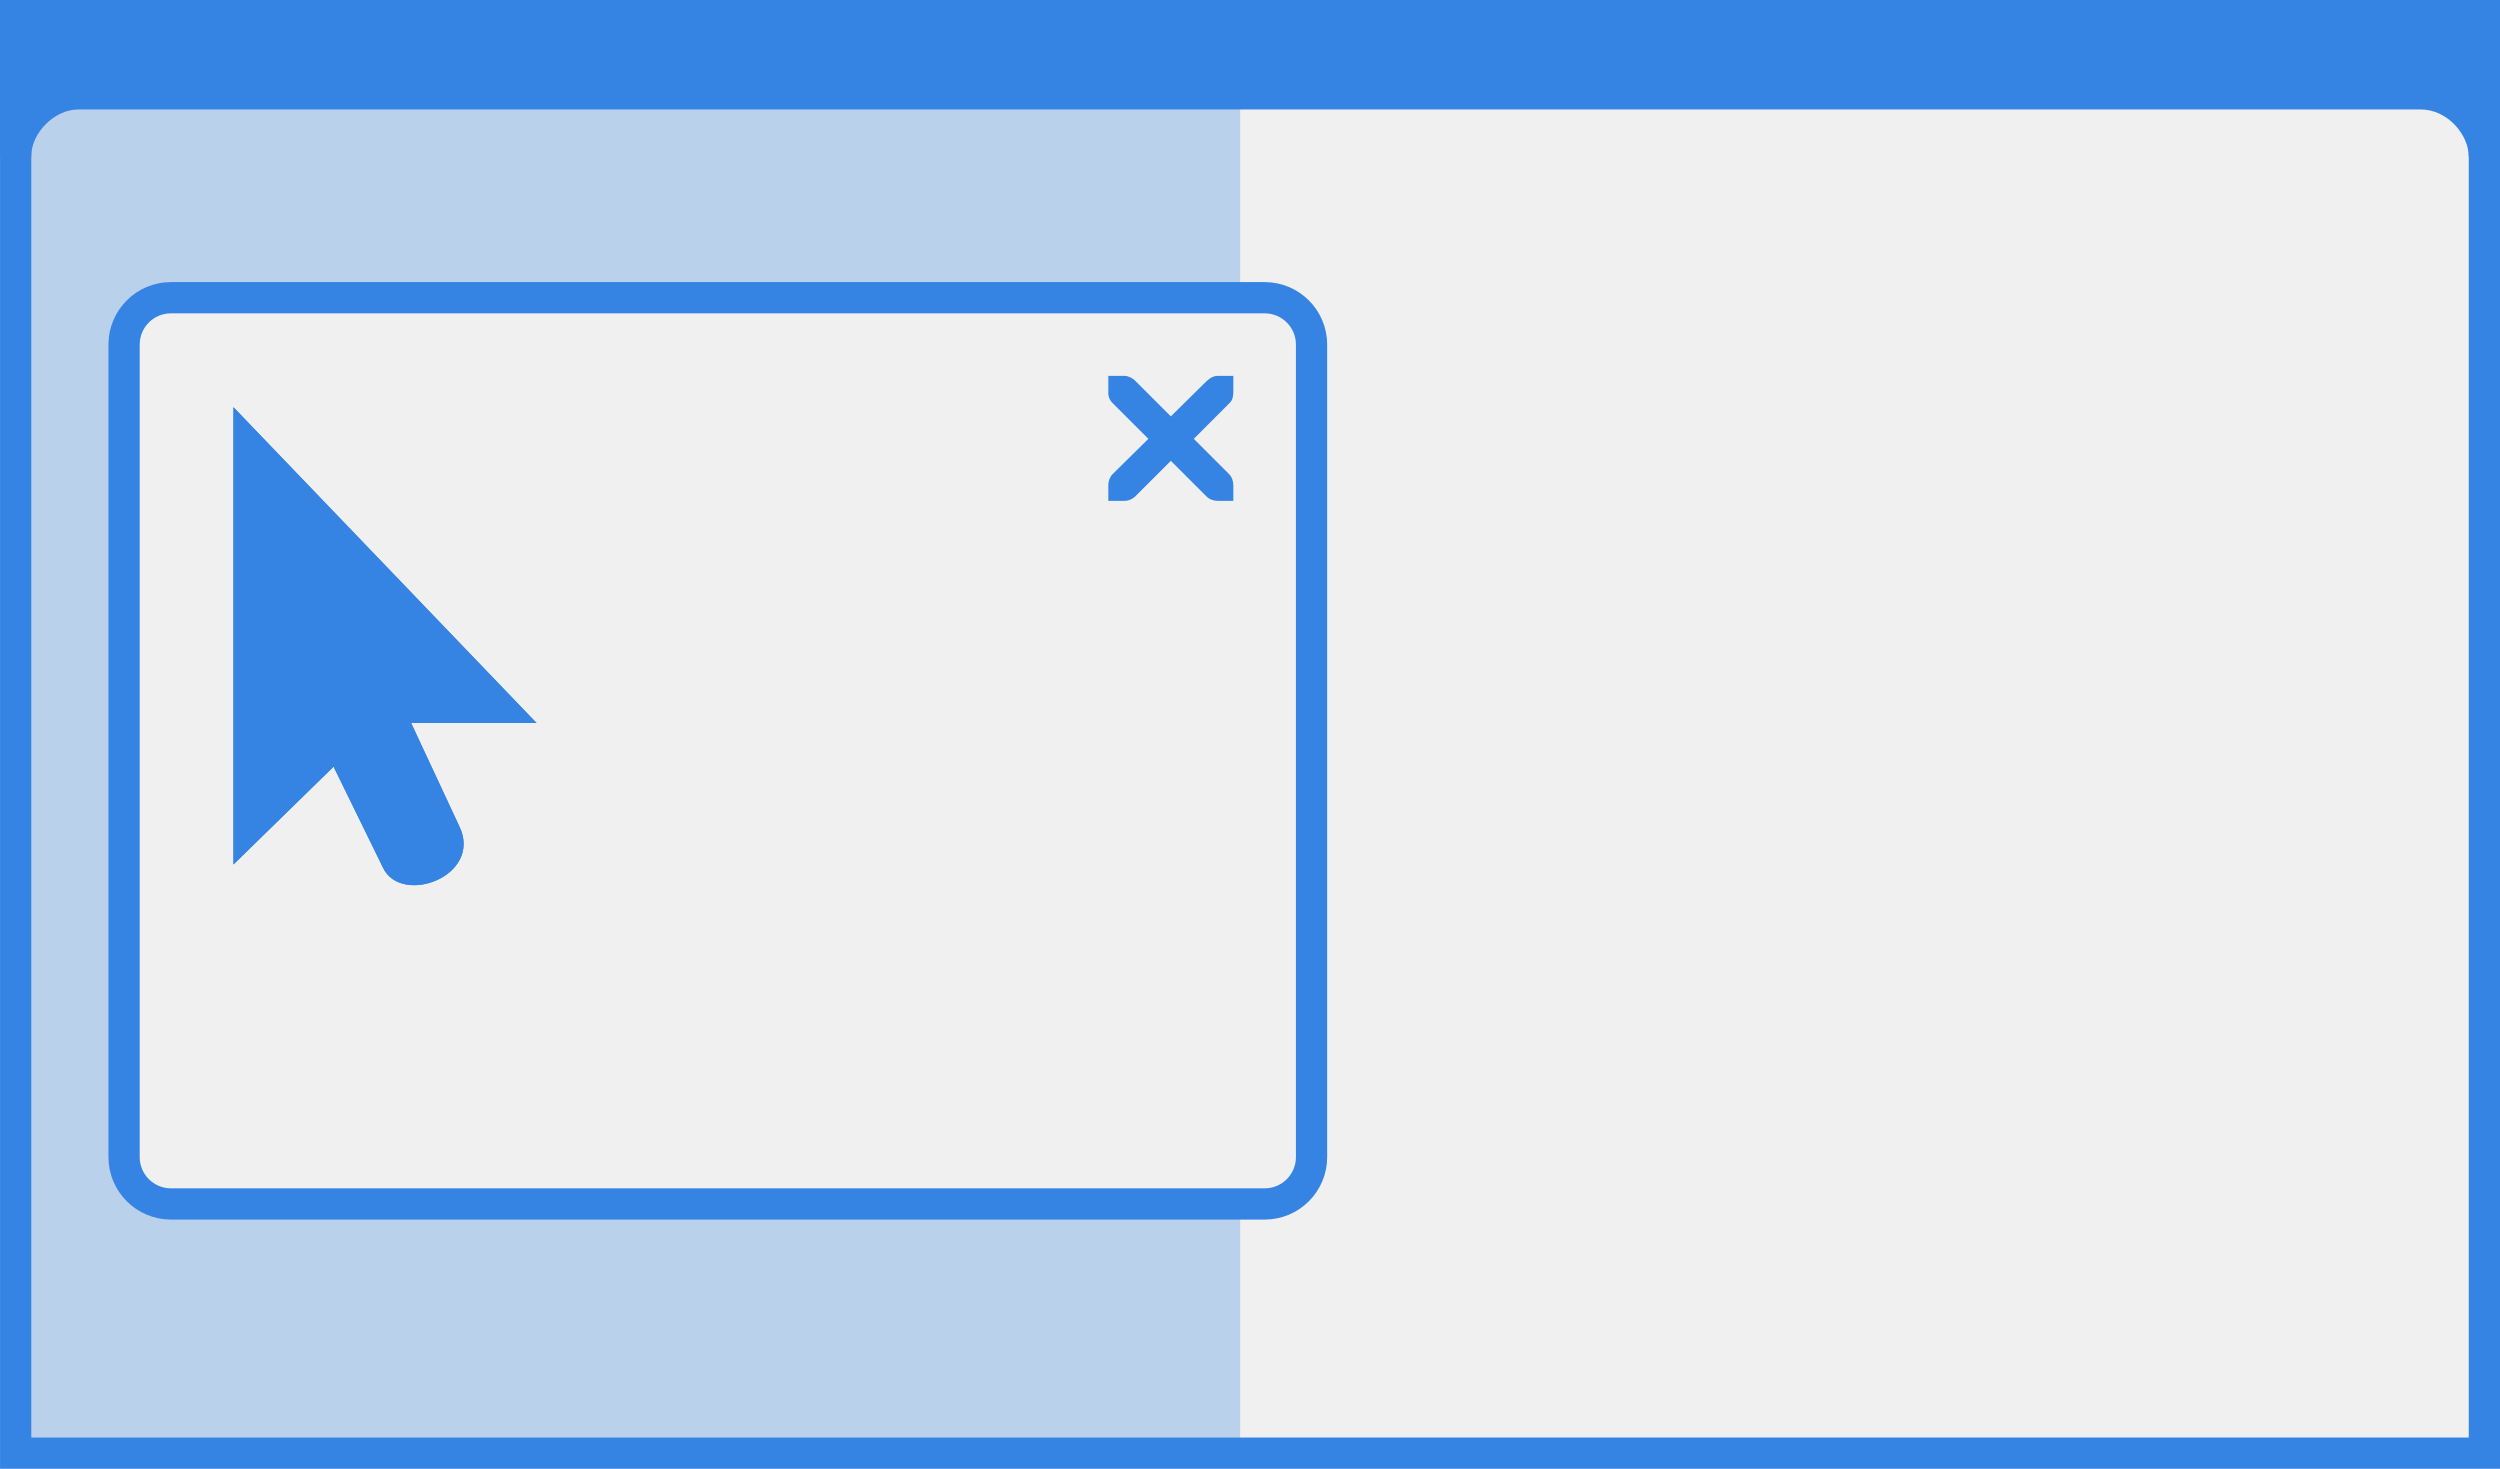
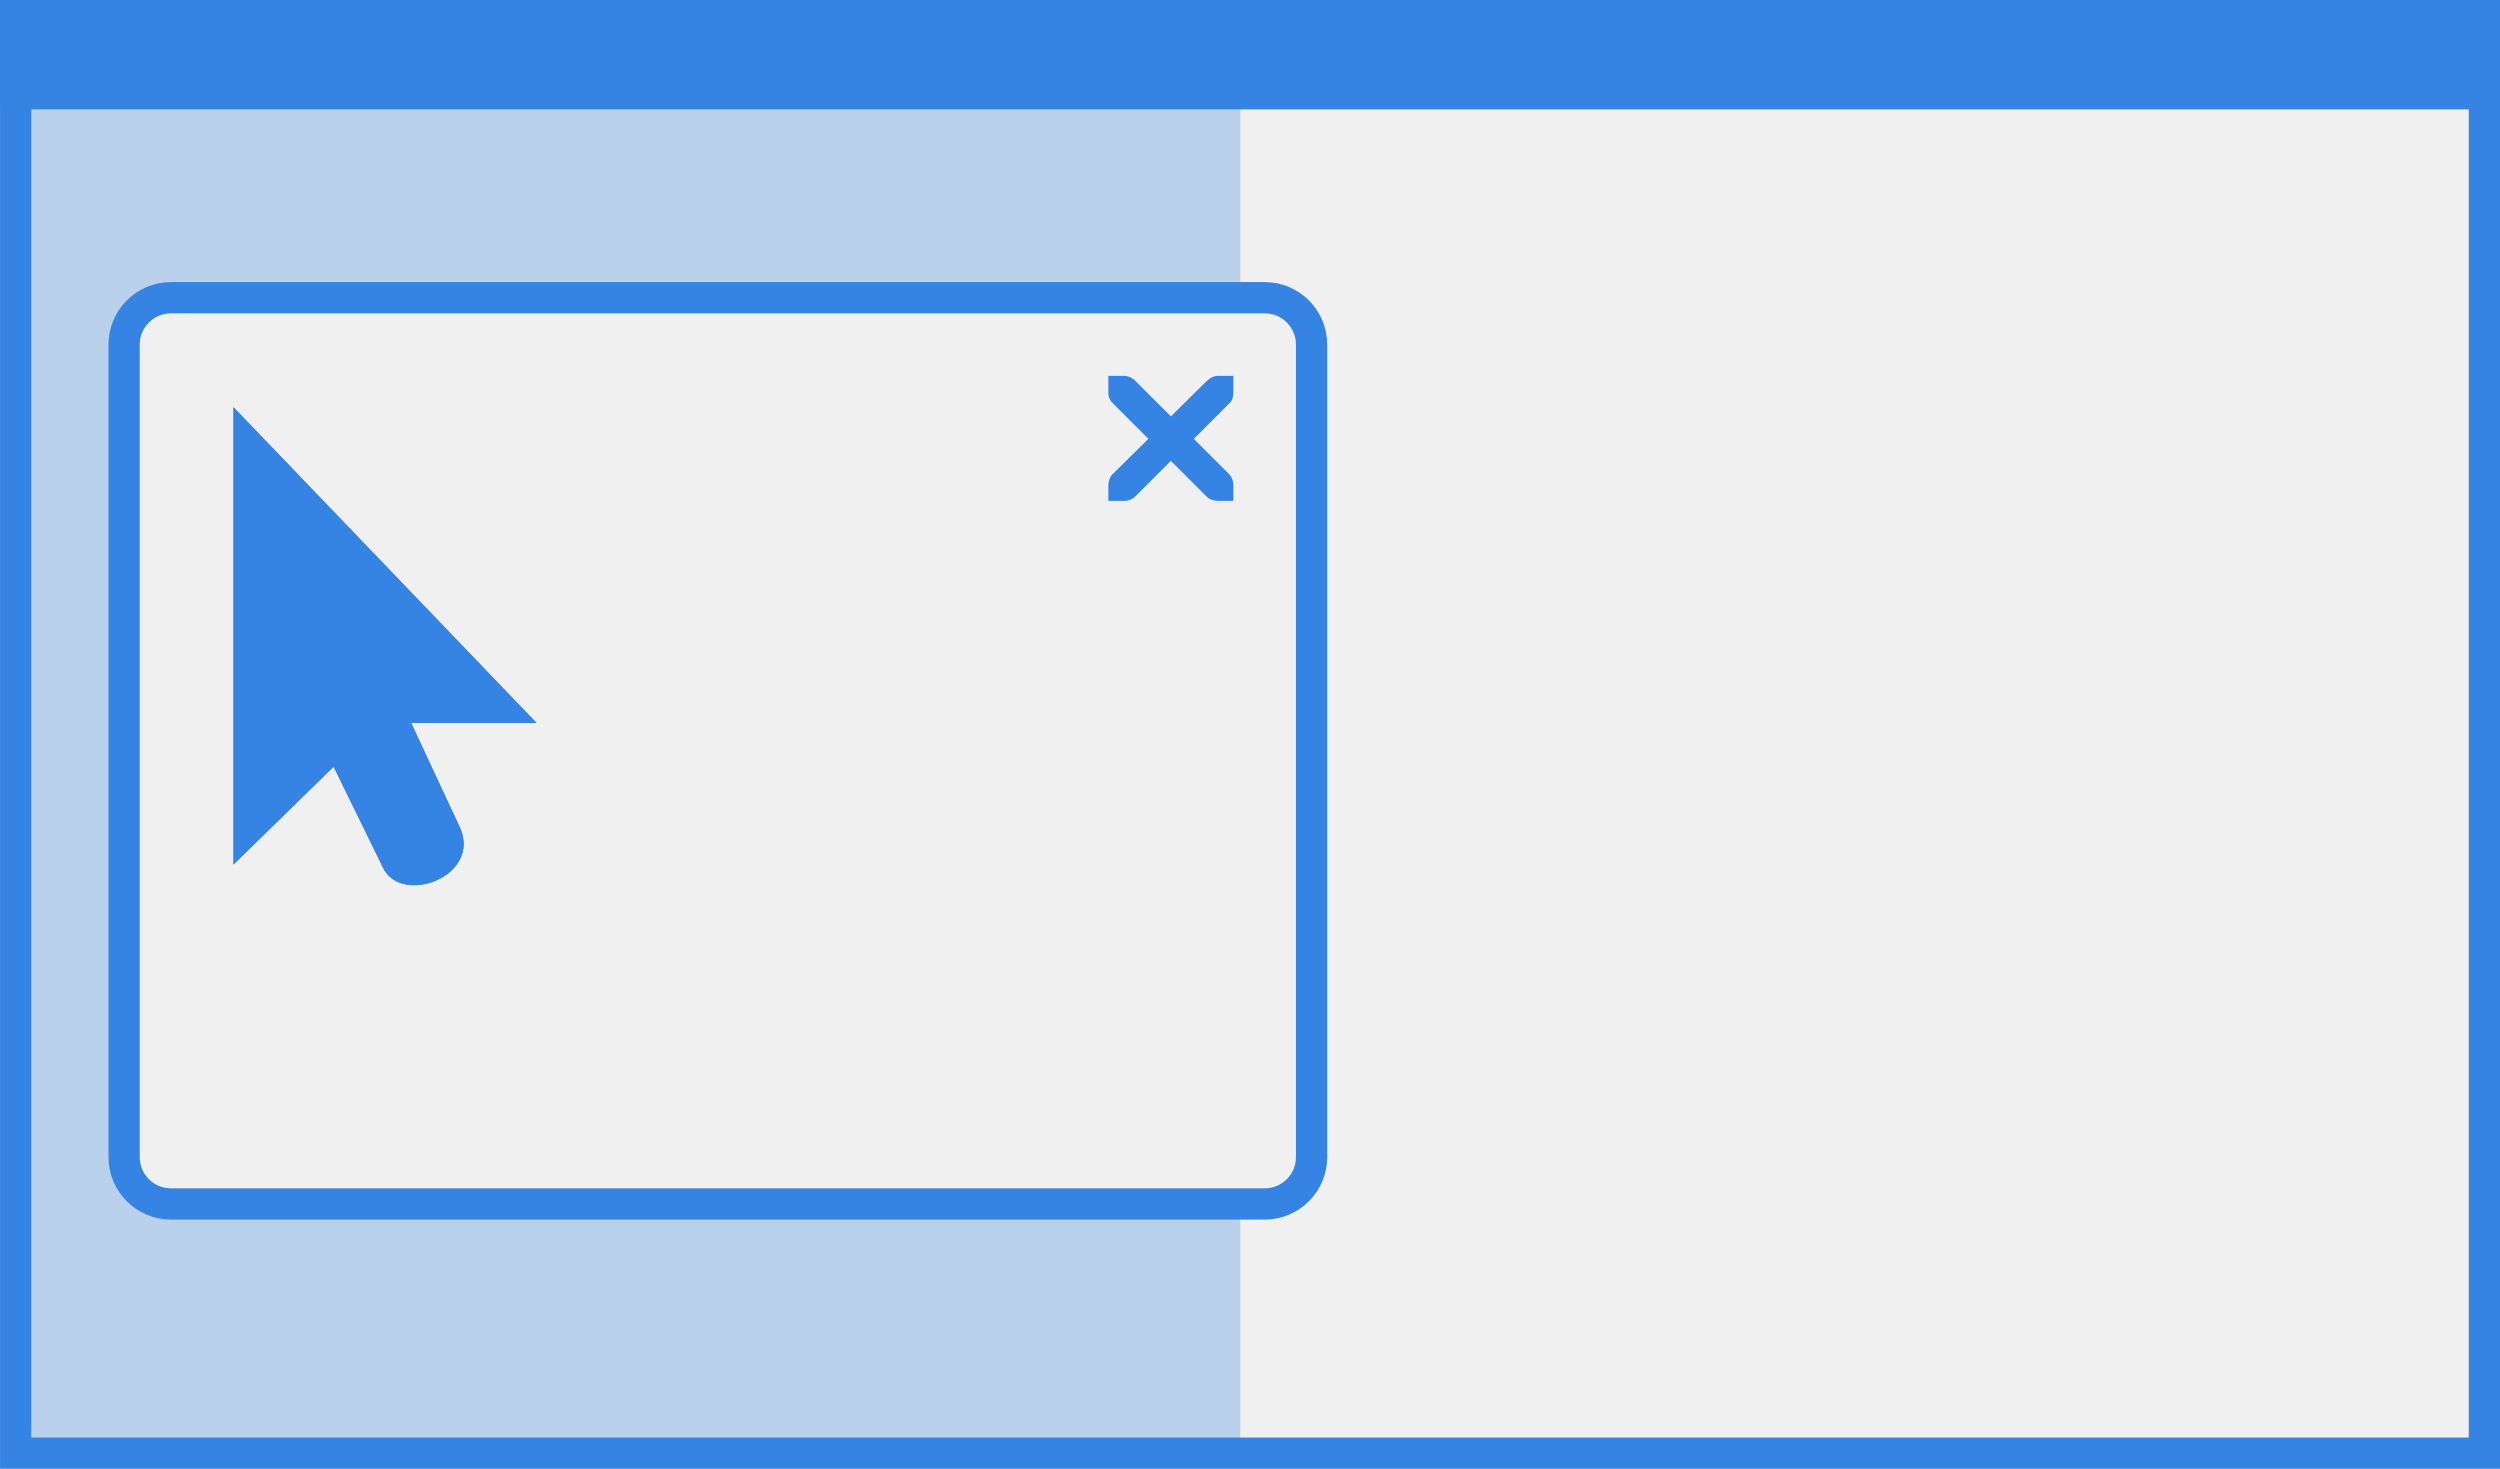
- <svg xmlns="http://www.w3.org/2000/svg" width="160" height="94" viewBox="0 0 42.333 24.871" version="1.1" id="svg20">
-   <defs id="defs24" />
-   <path style="display:inline;vector-effect:none;fill:none;fill-opacity:1;stroke:#3584e4;stroke-width:0.529;stroke-linecap:butt;stroke-linejoin:miter;stroke-miterlimit:4;stroke-dasharray:none;stroke-dashoffset:0;stroke-opacity:1;marker:none" d="M 0.265,0.265 H 42.069 V 24.607 H 0.265 Z" id="path2" />
-   <path id="path4" style="display:inline;opacity:0.287;vector-effect:none;fill:#3584e4;fill-opacity:1;stroke:none;stroke-width:3;stroke-linecap:butt;stroke-linejoin:miter;stroke-miterlimit:4;stroke-dasharray:none;stroke-dashoffset:0;stroke-opacity:1;marker:none;marker-start:none;marker-mid:none;marker-end:none;paint-order:normal" d="M 1.943,5.178 V 92.859 H 79.371 V 77.053 H 10.98 c -1.662,0 -3,-1.338 -3,-3 V 22.055 c 0,-1.662 1.338,-3 3,-3 H 79.371 V 5.178 Z" transform="matrix(0.2645851,0,0,0.2645851,-3.0851064e-4,0)" />
-   <g transform="matrix(0.26458,0,0,0.26458,-400.0625,1156.76)" style="display:inline" id="g16">
-     <rect ry="3" rx="3" y="-4353.007" x="1520.006" height="58" width="76" style="opacity:1;vector-effect:none;fill:none;fill-opacity:1;stroke:#3584e4;stroke-width:2;stroke-linecap:butt;stroke-linejoin:miter;stroke-miterlimit:4;stroke-dasharray:none;stroke-dashoffset:0;stroke-opacity:1;marker:none" id="rect6" />
-     <path overflow="visible" font-weight="400" style="color:#bebebe;font-weight:400;line-height:normal;font-family:'Andale Mono';-inkscape-font-specification:'Andale Mono';text-indent:0;text-align:start;text-decoration:none;text-decoration-line:none;text-transform:none;overflow:visible;fill:#3584e4;fill-opacity:1;marker:none" d="m 1583,-4348.006 h 1.031 c 0.255,0.011 0.51,0.13 0.688,0.313 l 2.281,2.28 2.312,-2.28 c 0.266,-0.232 0.447,-0.307 0.688,-0.314 h 1 v 1 c 0,0.286 -0.034,0.55 -0.25,0.75 l -2.281,2.282 2.25,2.25 c 0.188,0.188 0.281,0.454 0.281,0.72 v 1 h -1 c -0.265,0 -0.53,-0.094 -0.719,-0.282 l -2.281,-2.28 -2.281,2.28 a 1.015,1.015 0 0 1 -0.719,0.281 h -1 v -1 c 0,-0.265 0.093,-0.53 0.281,-0.719 l 2.281,-2.25 -2.28,-2.28 a 0.909,0.909 0 0 1 -0.282,-0.75 z" id="path8" />
-     <g style="display:inline;fill:#ffffff;fill-opacity:1;stroke:#3584e4;stroke-opacity:1" id="g14">
-       <path d="m 26.605,2.318 v 16.44 l 3.712,-3.624 2.122,4.331 c 0.52,1.172 3.22,0.23 2.452,-1.337 l -2.099,-4.496 h 4.685 z" style="color:#000000;display:block;overflow:visible;visibility:visible;fill:#ffffff;fill-opacity:1;fill-rule:nonzero;stroke:#3584e4;stroke-width:0.613;stroke-linecap:butt;stroke-linejoin:miter;stroke-miterlimit:10;stroke-dasharray:none;stroke-dashoffset:0;stroke-opacity:1;marker:none;enable-background:accumulate" transform="matrix(1.6306,0,0,1.63249,1484.124,-4348.541)" id="path10" />
-       <path style="color:#000000;display:block;overflow:visible;visibility:visible;fill:#3584e4;fill-opacity:1;fill-rule:nonzero;stroke:#3584e4;stroke-width:0.613;stroke-linecap:butt;stroke-linejoin:miter;stroke-miterlimit:10;stroke-dasharray:none;stroke-dashoffset:0;stroke-opacity:1;marker:none;enable-background:accumulate" d="m 26.605,2.318 v 16.44 l 3.712,-3.624 2.122,4.331 c 0.52,1.172 3.22,0.23 2.452,-1.337 l -2.099,-4.496 h 4.685 z" transform="matrix(1.6306,0,0,1.63249,1484.124,-4348.541)" id="path12" />
+ <svg xmlns="http://www.w3.org/2000/svg" width="160" height="94" viewBox="0 0 42.333 24.871">
+   <path style="display:inline;vector-effect:none;fill:none;fill-opacity:1;stroke:#3584e4;stroke-width:.529;stroke-linecap:butt;stroke-linejoin:miter;stroke-miterlimit:4;stroke-dasharray:none;stroke-dashoffset:0;stroke-opacity:1;marker:none" d="M.265.265h41.804v24.342H.265Z" />
+   <path style="display:inline;opacity:.287;vector-effect:none;fill:#3584e4;fill-opacity:1;stroke:none;stroke-width:3;stroke-linecap:butt;stroke-linejoin:miter;stroke-miterlimit:4;stroke-dasharray:none;stroke-dashoffset:0;stroke-opacity:1;marker:none;marker-start:none;marker-mid:none;marker-end:none;paint-order:normal" d="M1.943 5.178v87.681h77.428V77.053h-68.39c-1.662 0-3-1.338-3-3V22.055c0-1.662 1.338-3 3-3h68.39V5.178Z" transform="matrix(.26459 0 0 .26459 0 0)" />
+   <g transform="translate(-400.062 1156.76) scale(.26458)" style="display:inline">
+     <rect ry="3" rx="3" y="-4353.007" x="1520.006" height="58" width="76" style="opacity:1;vector-effect:none;fill:none;fill-opacity:1;stroke:#3584e4;stroke-width:2;stroke-linecap:butt;stroke-linejoin:miter;stroke-miterlimit:4;stroke-dasharray:none;stroke-dashoffset:0;stroke-opacity:1;marker:none" />
+     <path overflow="visible" font-weight="400" style="color:#bebebe;font-weight:400;line-height:normal;font-family:'Andale Mono';-inkscape-font-specification:'Andale Mono';text-indent:0;text-align:start;text-decoration:none;text-decoration-line:none;text-transform:none;overflow:visible;fill:#3584e4;fill-opacity:1;marker:none" d="M1583-4348.006h1.031c.255.011.51.13.688.313l2.281 2.28 2.312-2.28c.266-.232.447-.307.688-.314h1v1c0 .286-.034.55-.25.75l-2.281 2.282 2.25 2.25c.188.188.281.454.281.72v1h-1c-.265 0-.53-.094-.719-.282l-2.281-2.28-2.281 2.28a1.015 1.015 0 0 1-.719.281h-1v-1c0-.265.093-.53.281-.719l2.281-2.25-2.28-2.28a.909.909 0 0 1-.282-.75z" />
+     <g style="display:inline;fill:#fff;fill-opacity:1;stroke:#3584e4;stroke-opacity:1">
+       <path d="M26.605 2.318v16.44l3.712-3.624 2.122 4.331c.52 1.172 3.22.23 2.452-1.337l-2.099-4.496h4.685z" style="color:#000;display:block;overflow:visible;visibility:visible;fill:#fff;fill-opacity:1;fill-rule:nonzero;stroke:#3584e4;stroke-width:.613;stroke-linecap:butt;stroke-linejoin:miter;stroke-miterlimit:10;stroke-dasharray:none;stroke-dashoffset:0;stroke-opacity:1;marker:none;enable-background:accumulate" transform="matrix(1.6306 0 0 1.63249 1484.124 -4348.541)" />
+       <path style="color:#000;display:block;overflow:visible;visibility:visible;fill:#3584e4;fill-opacity:1;fill-rule:nonzero;stroke:#3584e4;stroke-width:.613;stroke-linecap:butt;stroke-linejoin:miter;stroke-miterlimit:10;stroke-dasharray:none;stroke-dashoffset:0;stroke-opacity:1;marker:none;enable-background:accumulate" d="M26.605 2.318v16.44l3.712-3.624 2.122 4.331c.52 1.172 3.22.23 2.452-1.337l-2.099-4.496h4.685z" transform="matrix(1.6306 0 0 1.63249 1484.124 -4348.541)" />
    </g>
  </g>
-   <path d="M0 0v2.648h.528c0-.397.395-.794.793-.794h39.675c.444 0 .807.424.807.794l.51-.002.02-2.646z" style="color:#000;font-style:normal;font-variant:normal;font-weight:400;font-stretch:normal;font-size:medium;line-height:normal;font-family:sans-serif;font-variant-ligatures:normal;font-variant-position:normal;font-variant-caps:normal;font-variant-numeric:normal;font-variant-alternates:normal;font-feature-settings:normal;text-indent:0;text-align:start;text-decoration:none;text-decoration-line:none;text-decoration-style:solid;text-decoration-color:#000;letter-spacing:normal;word-spacing:normal;text-transform:none;writing-mode:lr-tb;direction:ltr;text-orientation:mixed;dominant-baseline:auto;baseline-shift:baseline;text-anchor:start;white-space:normal;shape-padding:0;clip-rule:nonzero;display:inline;overflow:visible;visibility:visible;isolation:auto;mix-blend-mode:normal;color-interpolation:sRGB;color-interpolation-filters:linearRGB;solid-color:#000;solid-opacity:1;vector-effect:none;fill:#3584e4;fill-opacity:1;fill-rule:nonzero;stroke:none;stroke-width:.529;stroke-linecap:butt;stroke-linejoin:miter;stroke-miterlimit:4;stroke-dasharray:none;stroke-dashoffset:0;stroke-opacity:1;marker:none;color-rendering:auto;image-rendering:auto;shape-rendering:auto;text-rendering:auto;enable-background:accumulate" id="path18" />
+   <path style="fill:#3584e4;fill-opacity:1;stroke-width:.529;stroke-linejoin:round;stop-color:#000" d="M0 0h42.334v1.852H0z" />
</svg>
